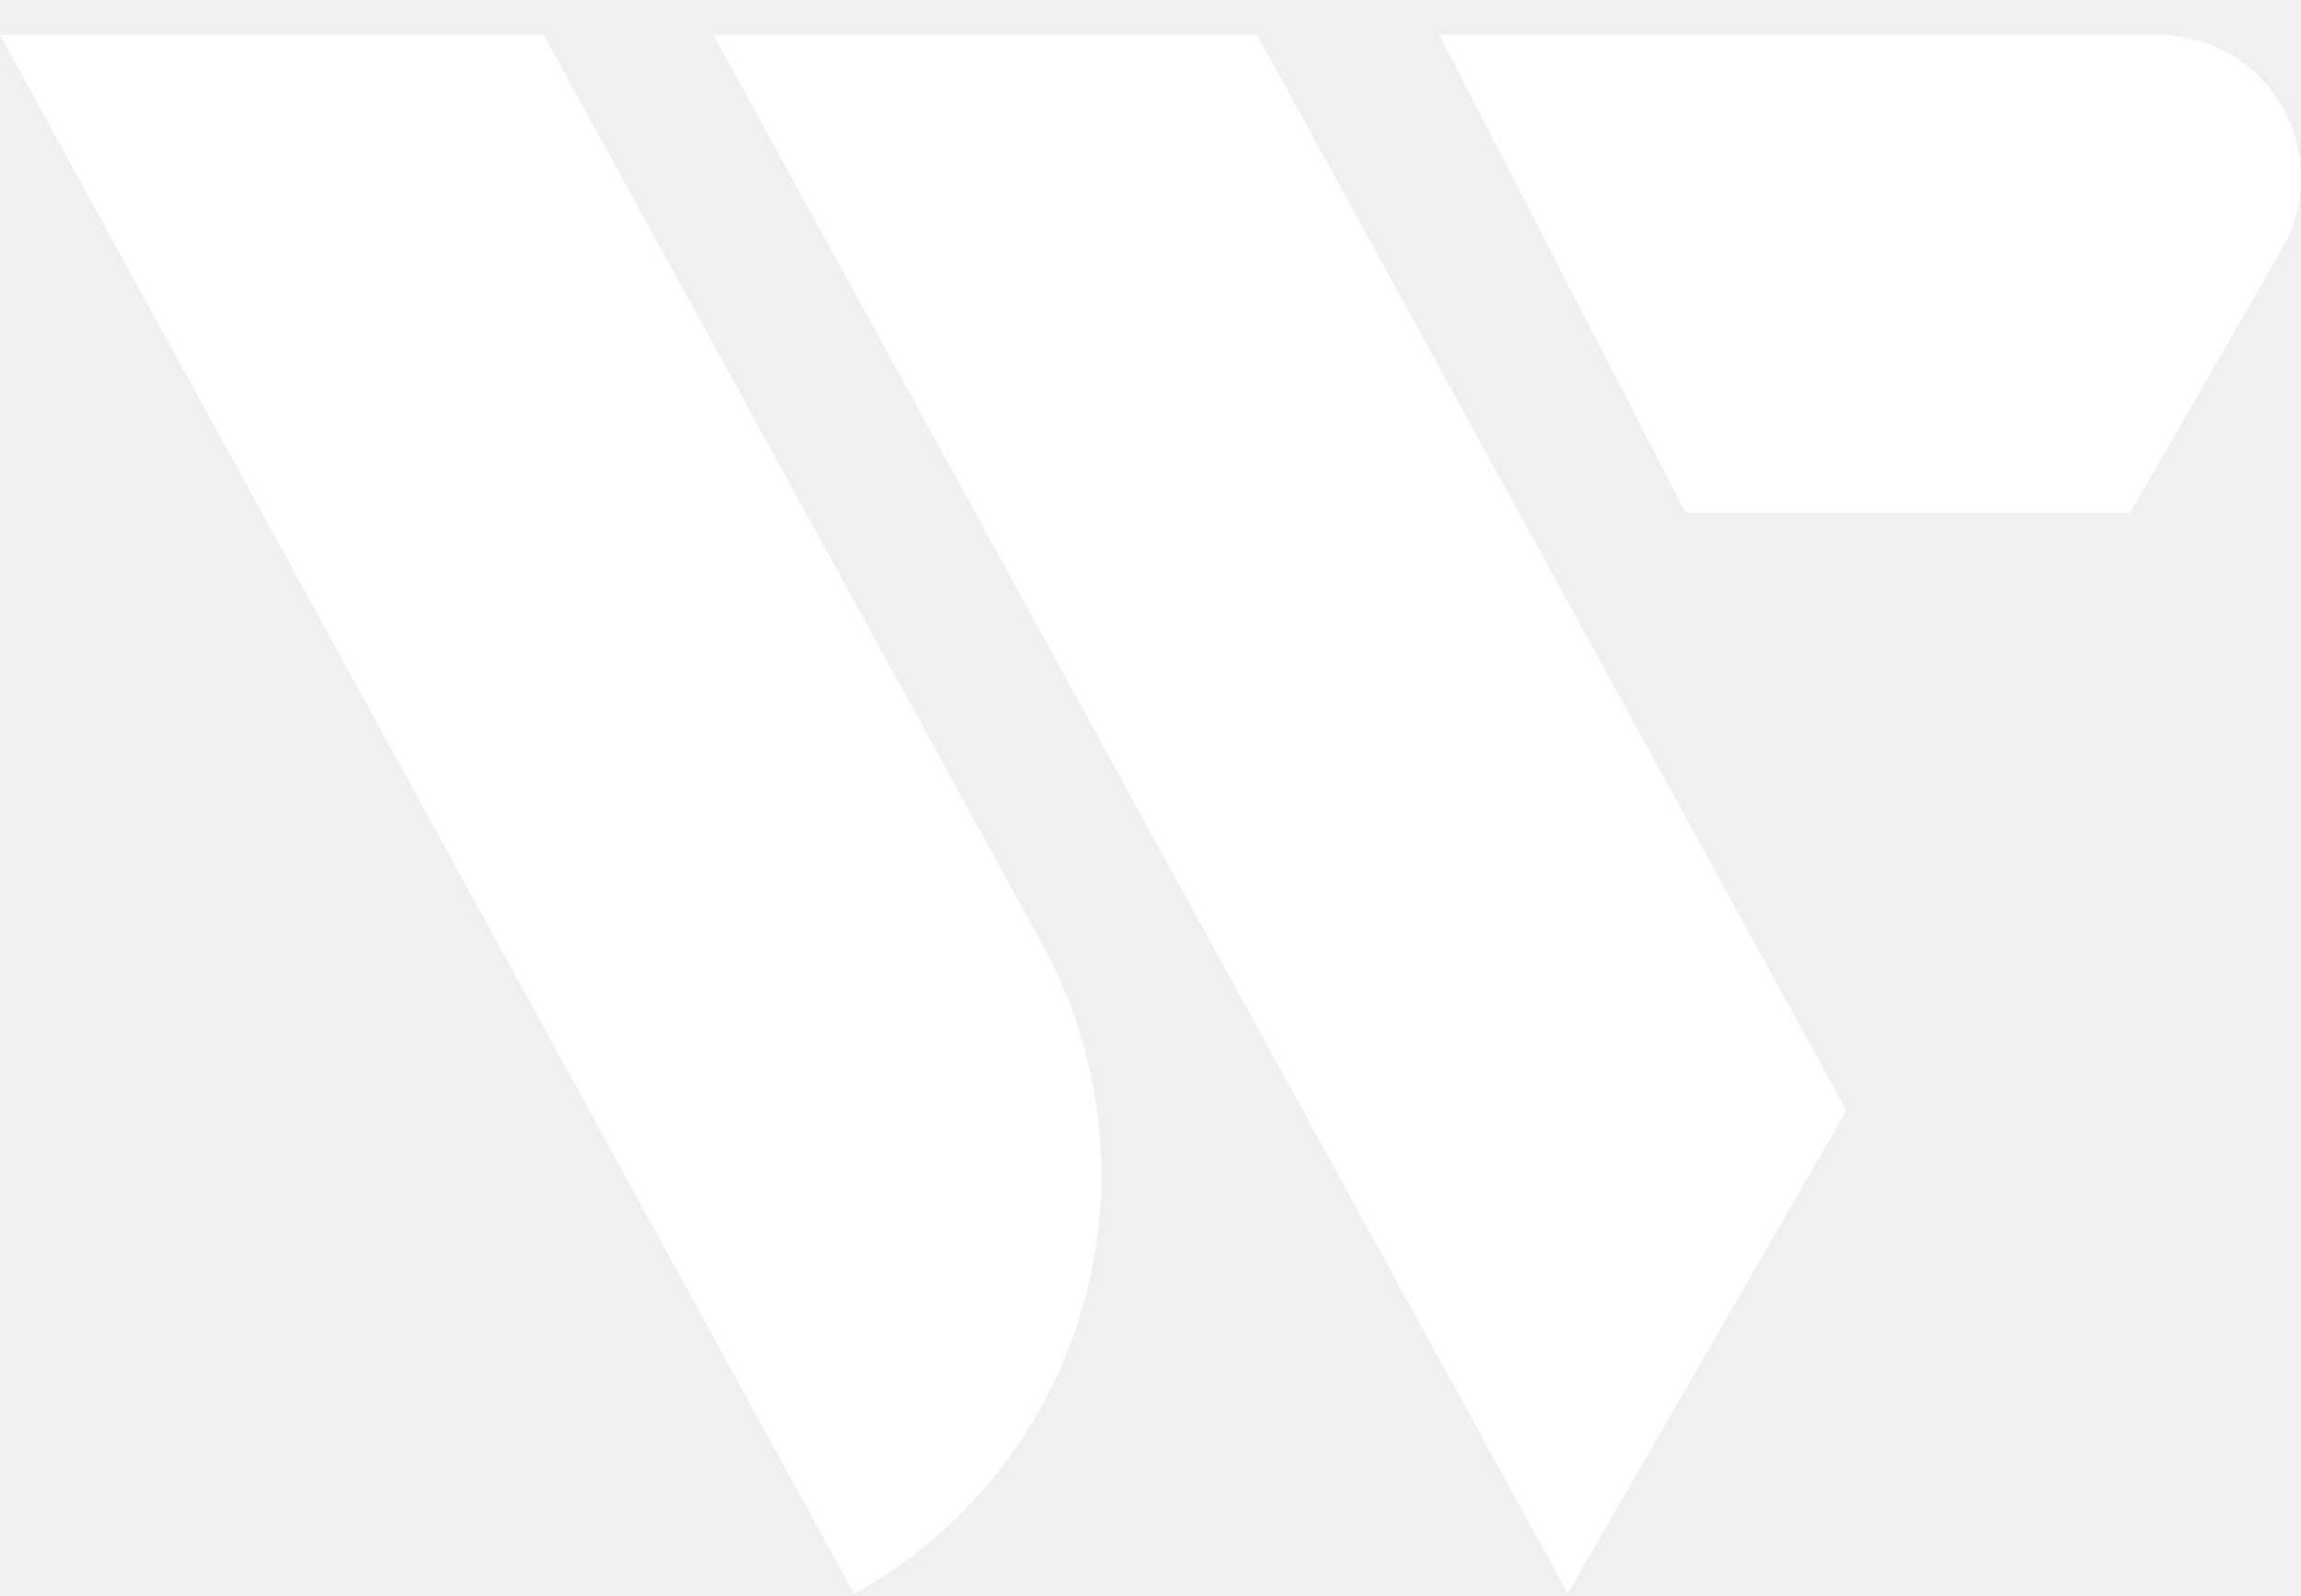
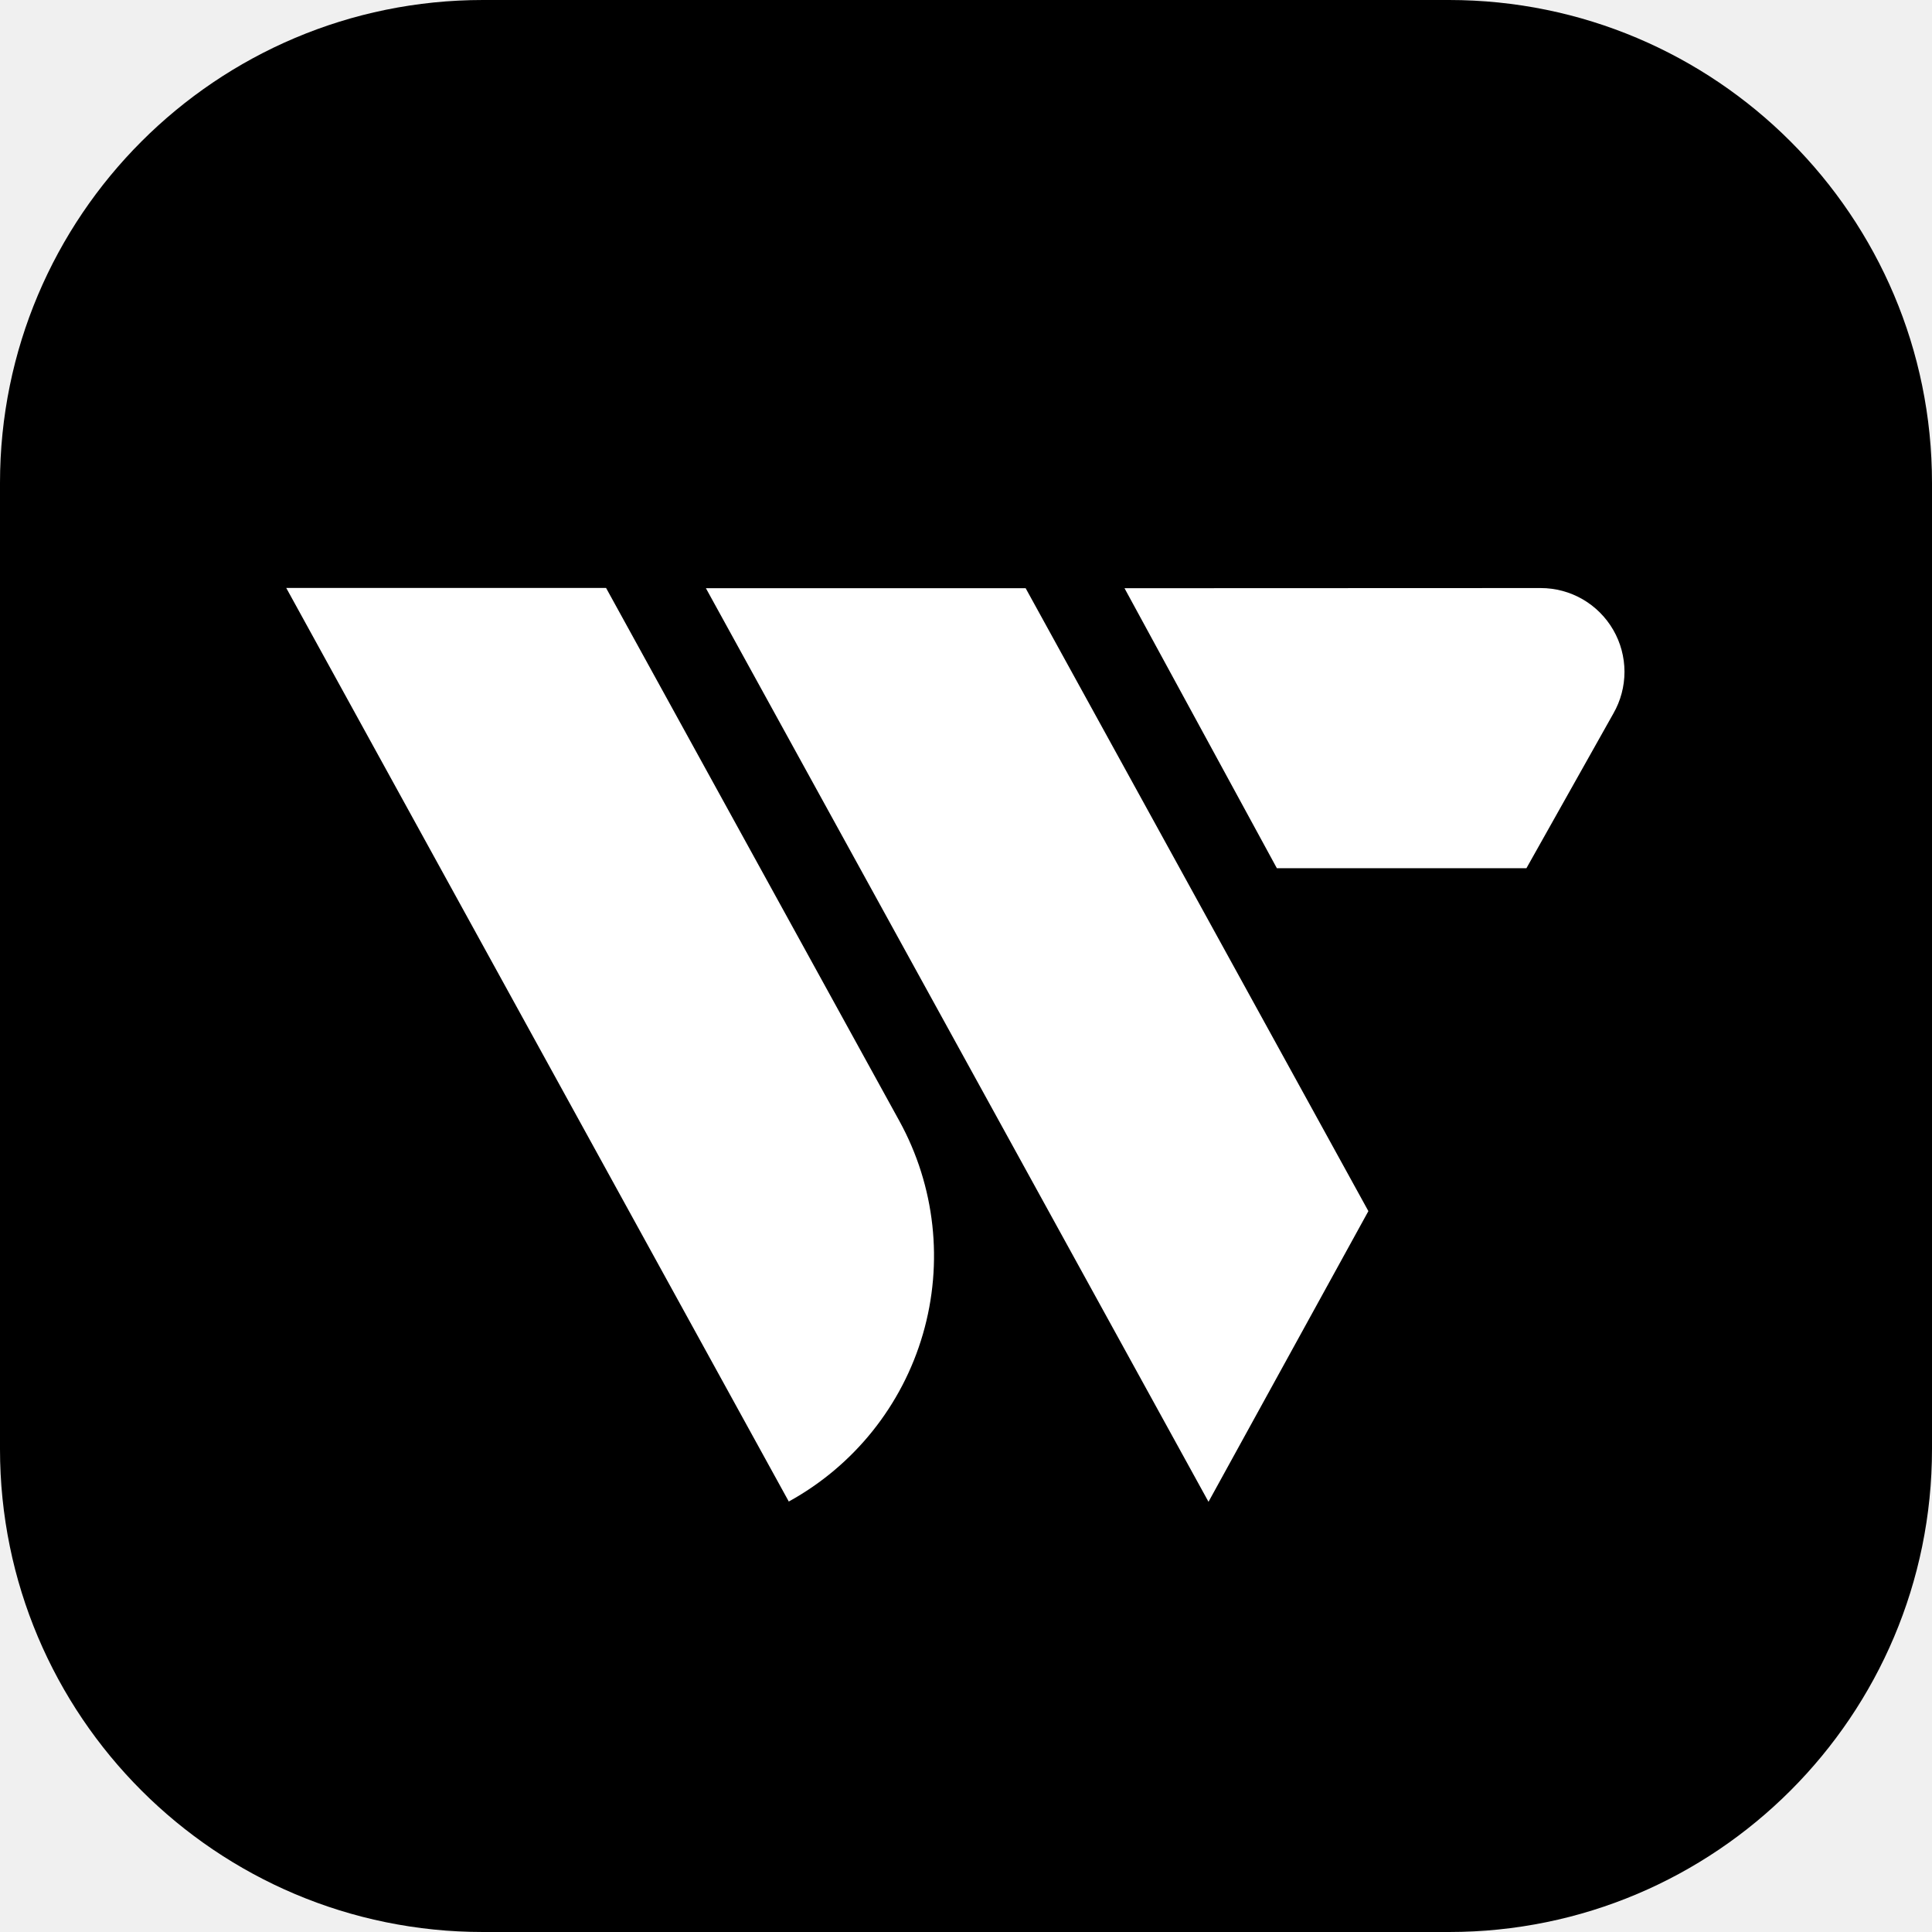
- <svg xmlns="http://www.w3.org/2000/svg" width="62" height="43" viewBox="0 0 62 43" fill="none">
-   <path d="M23.01 42.937L0 0.937H14.648L28.085 25.447C29.725 28.44 30.114 31.963 29.165 35.243C28.215 38.523 26.007 41.291 23.024 42.937H23.01ZM49.75 29.924L33.873 0.937H19.219L42.243 42.937L49.75 29.924ZM61.491 6.705C61.826 6.118 62.002 5.454 62 4.777C61.998 4.101 61.819 3.437 61.48 2.852C61.141 2.267 60.655 1.783 60.07 1.446C59.485 1.11 58.822 0.934 58.148 0.937H38.781L45.419 13.815H57.396L61.491 6.705Z" fill="white" />
+ <svg xmlns="http://www.w3.org/2000/svg" width="48" height="48" viewBox="0 0 48 48" fill="none">
+   <g clip-path="url(#clip0_6750_3062)">
+     <rect width="48" height="48" fill="black" />
+     <path d="M19.601 37.312L7.112 14.608H15.058L22.345 27.851C23.234 29.469 23.444 31.373 22.929 33.146C22.414 34.919 21.216 36.414 19.599 37.304L19.601 37.312ZM33.997 30.09L25.482 14.614H17.538L30.025 37.312L33.997 30.09Z" fill="white" />
+     <path d="M40.36 16.688C40.36 17.053 40.265 17.412 40.083 17.728L37.924 21.57H31.723L27.938 14.614L38.279 14.61C38.644 14.61 39.003 14.706 39.319 14.888C39.635 15.071 39.897 15.333 40.08 15.649C40.263 15.965 40.359 16.323 40.36 16.688Z" fill="white" />
+   </g>
+   <defs>
+     <clipPath id="clip0_6750_3062">
+       <rect width="48" height="48" rx="12" fill="white" />
+     </clipPath>
+   </defs>
</svg>
